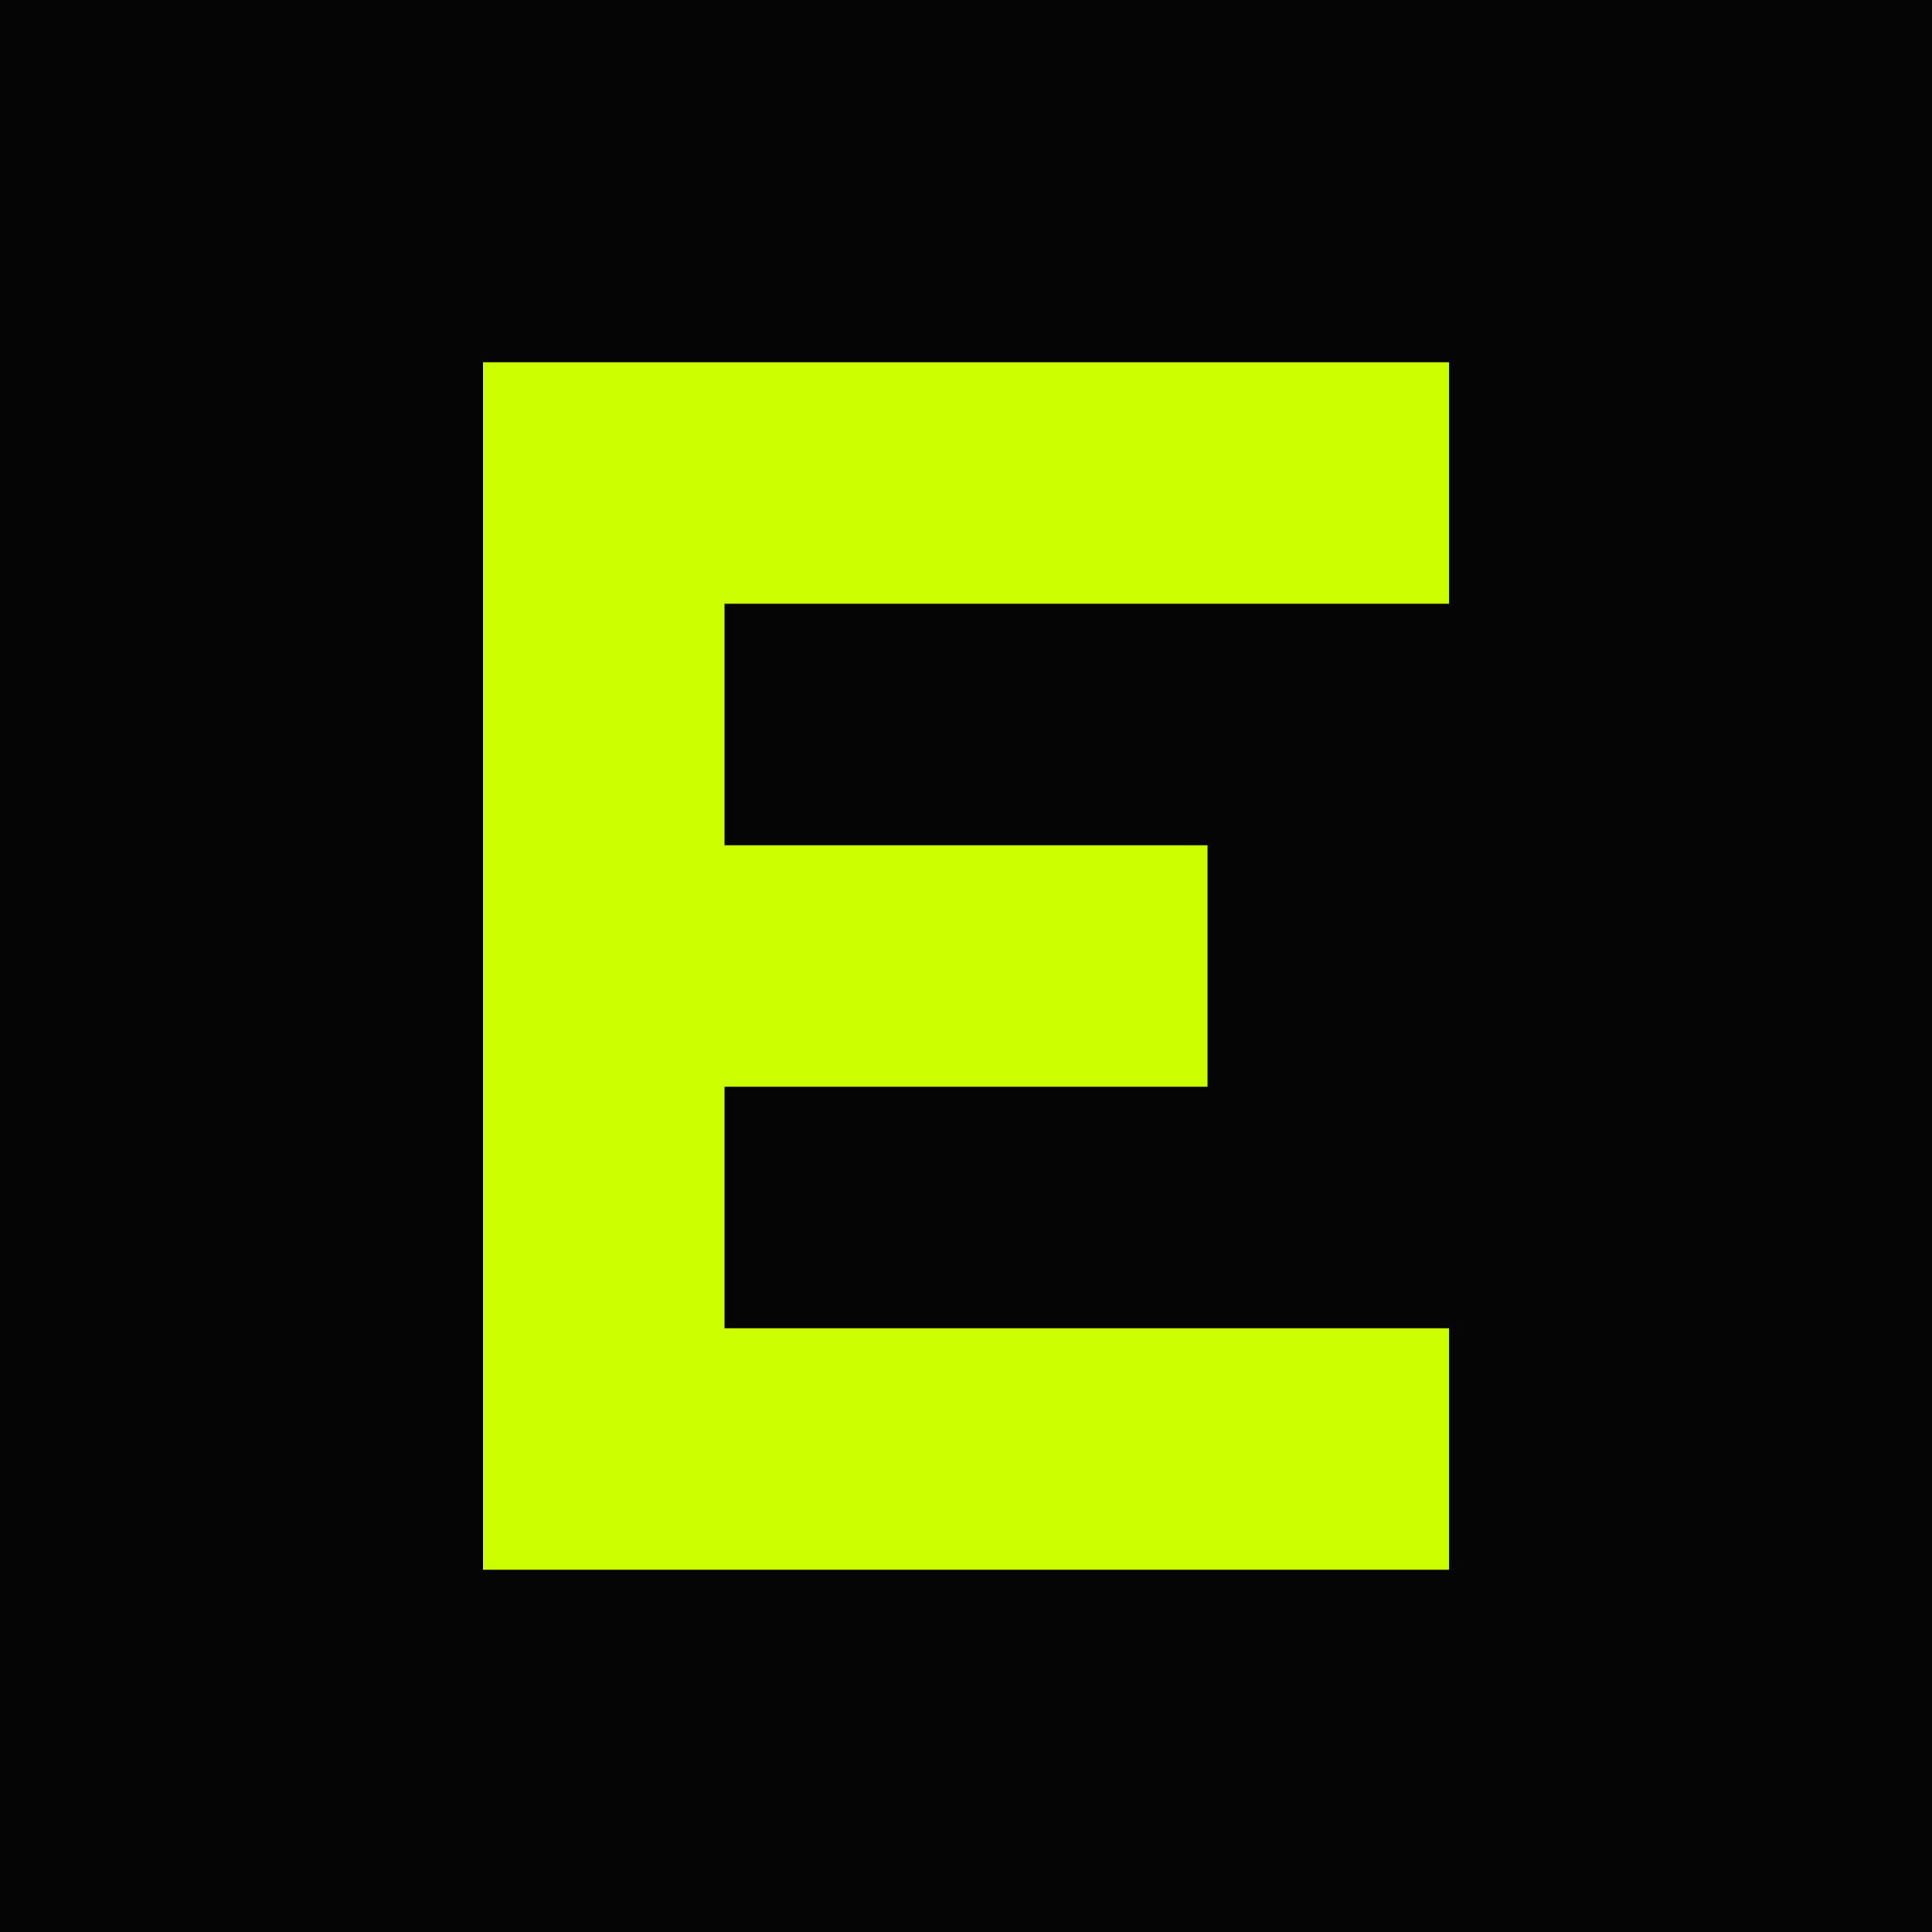
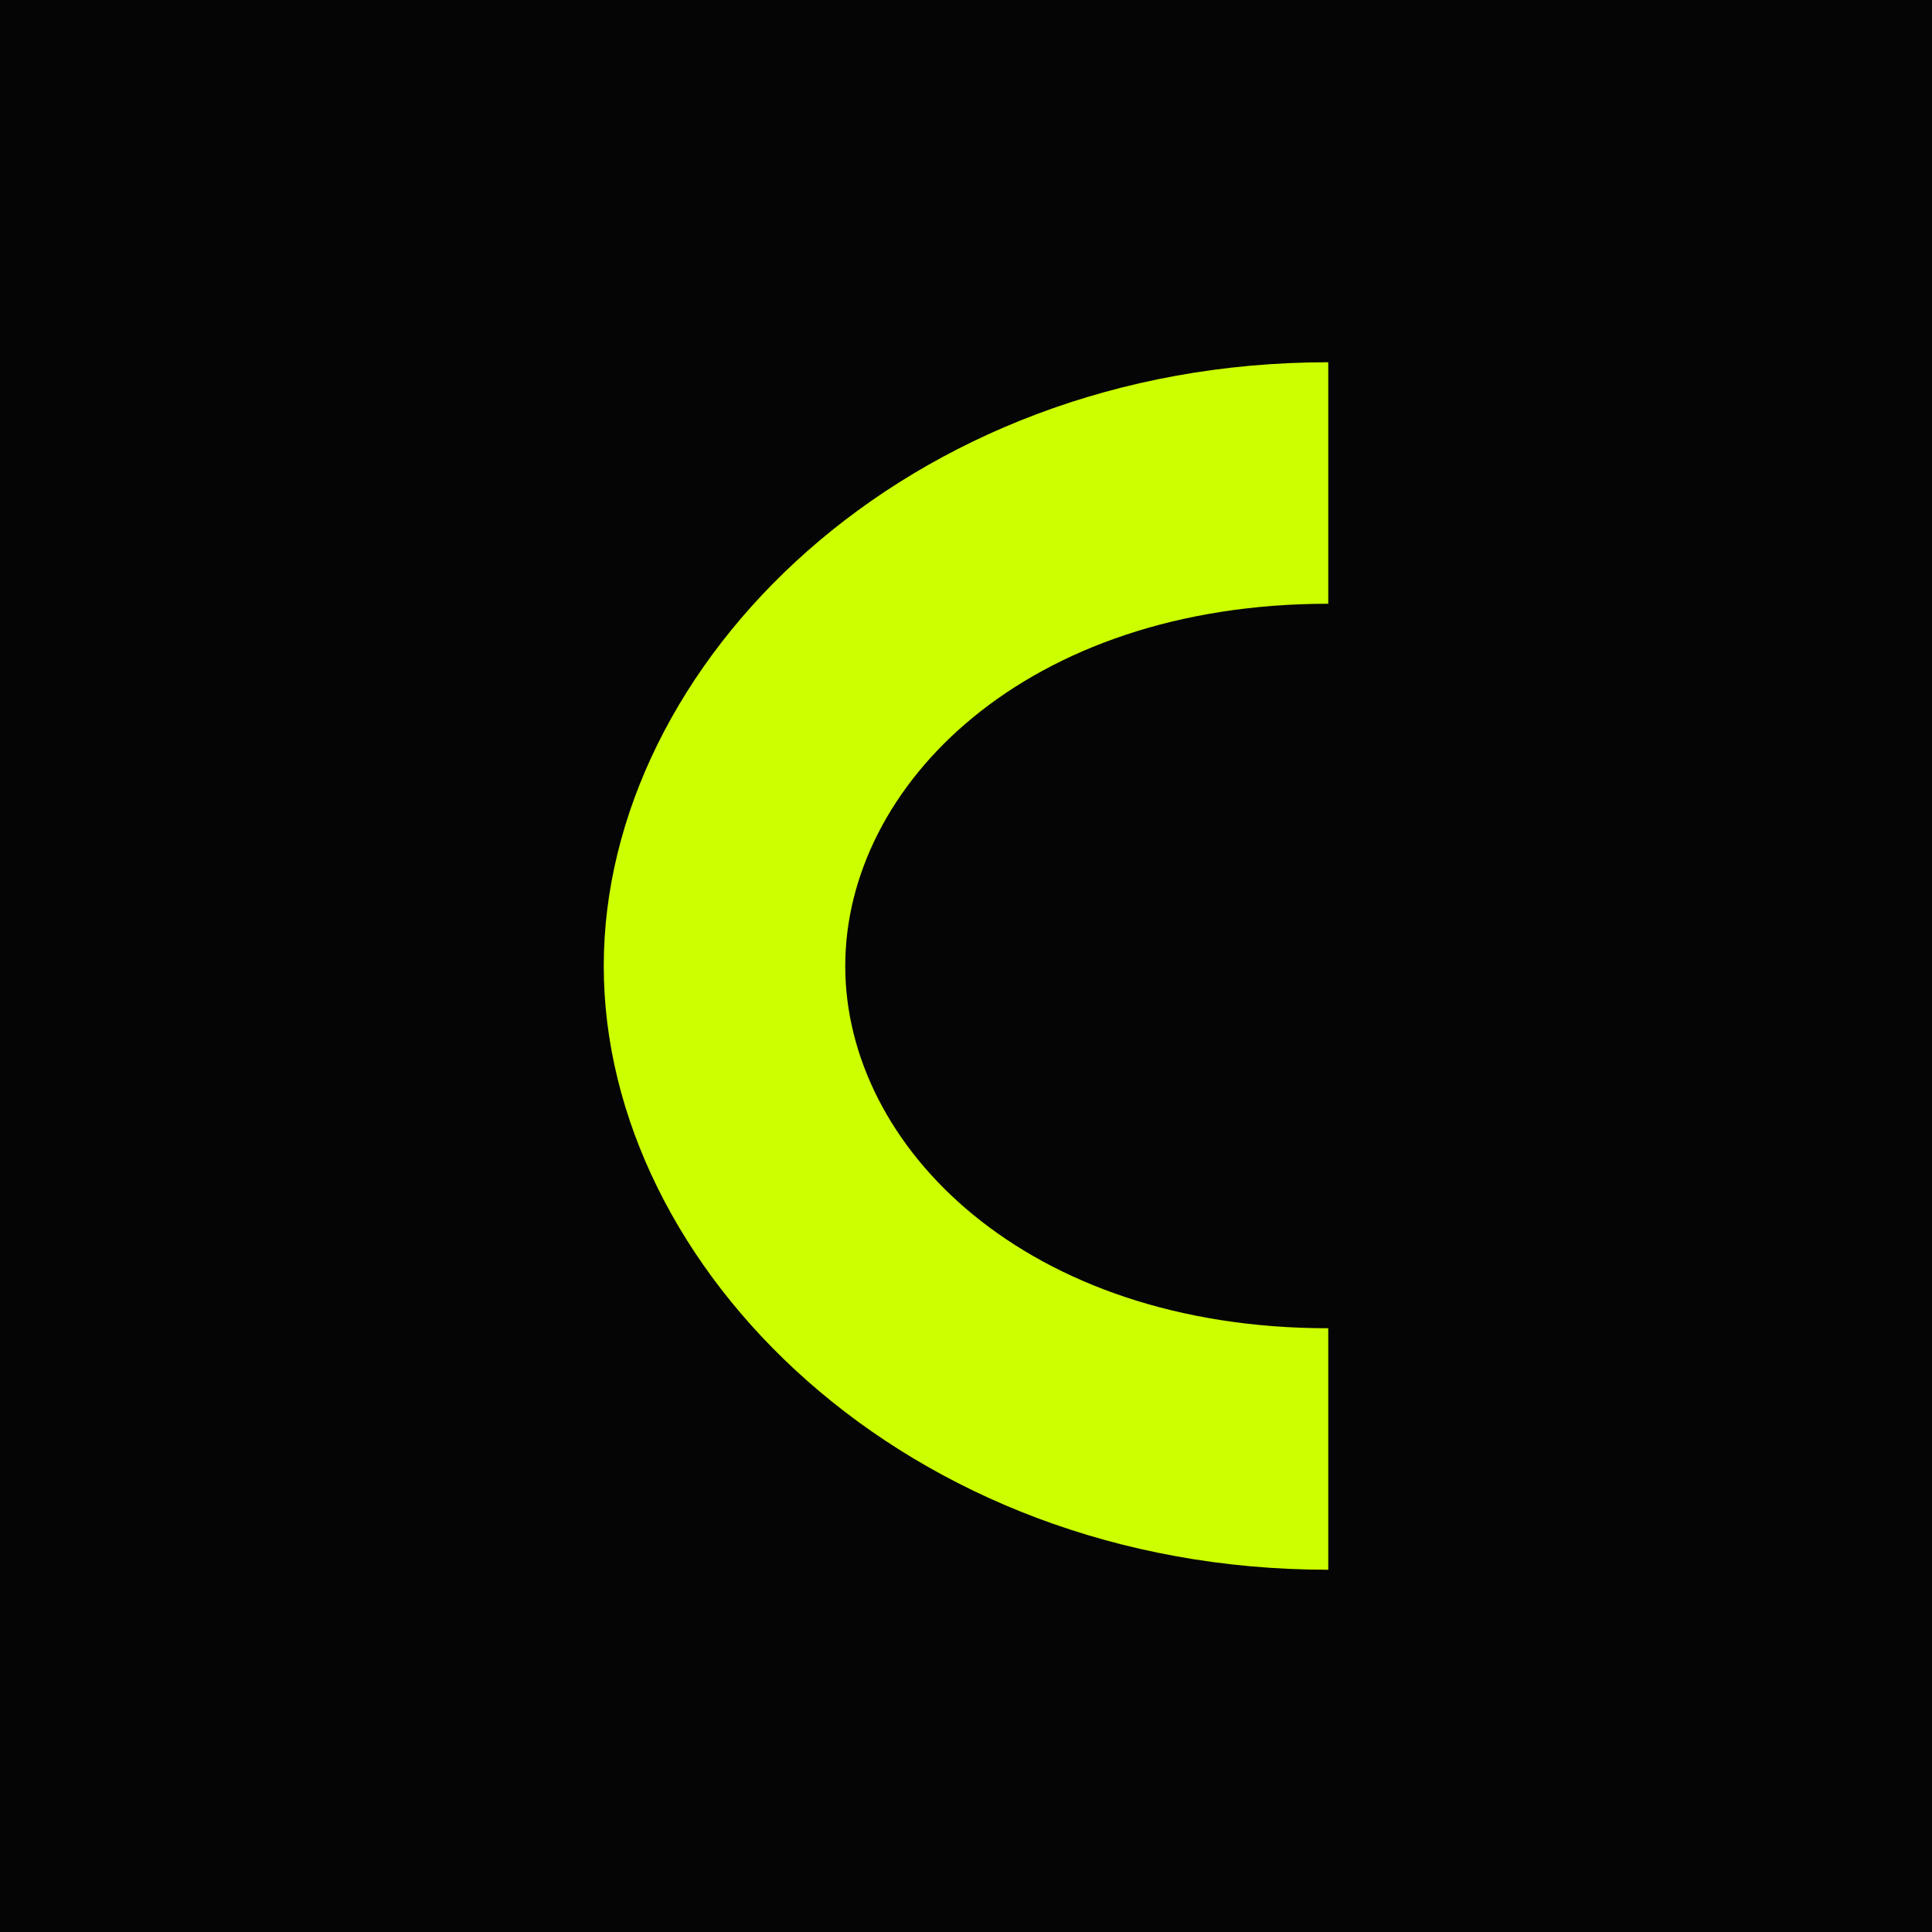
<svg xmlns="http://www.w3.org/2000/svg" viewBox="0 0 32 32">
  <rect width="32" height="32" fill="#050505" />
-   <path d="M 8 6 L 24 6 L 24 10 L 12 10 L 12 14 L 20 14 L 20 18 L 12 18 L 12 22 L 24 22 L 24 26 L 8 26 Z" fill="#CCFF00" />
+   <path d="M 22 6 C 15 6 10 11 10 16 C 10 21 15 26 22 26 L 22 22 C 17 22 14 19 14 16 C 14 13 17 10 22 10 Z" fill="#CCFF00" />
</svg>
